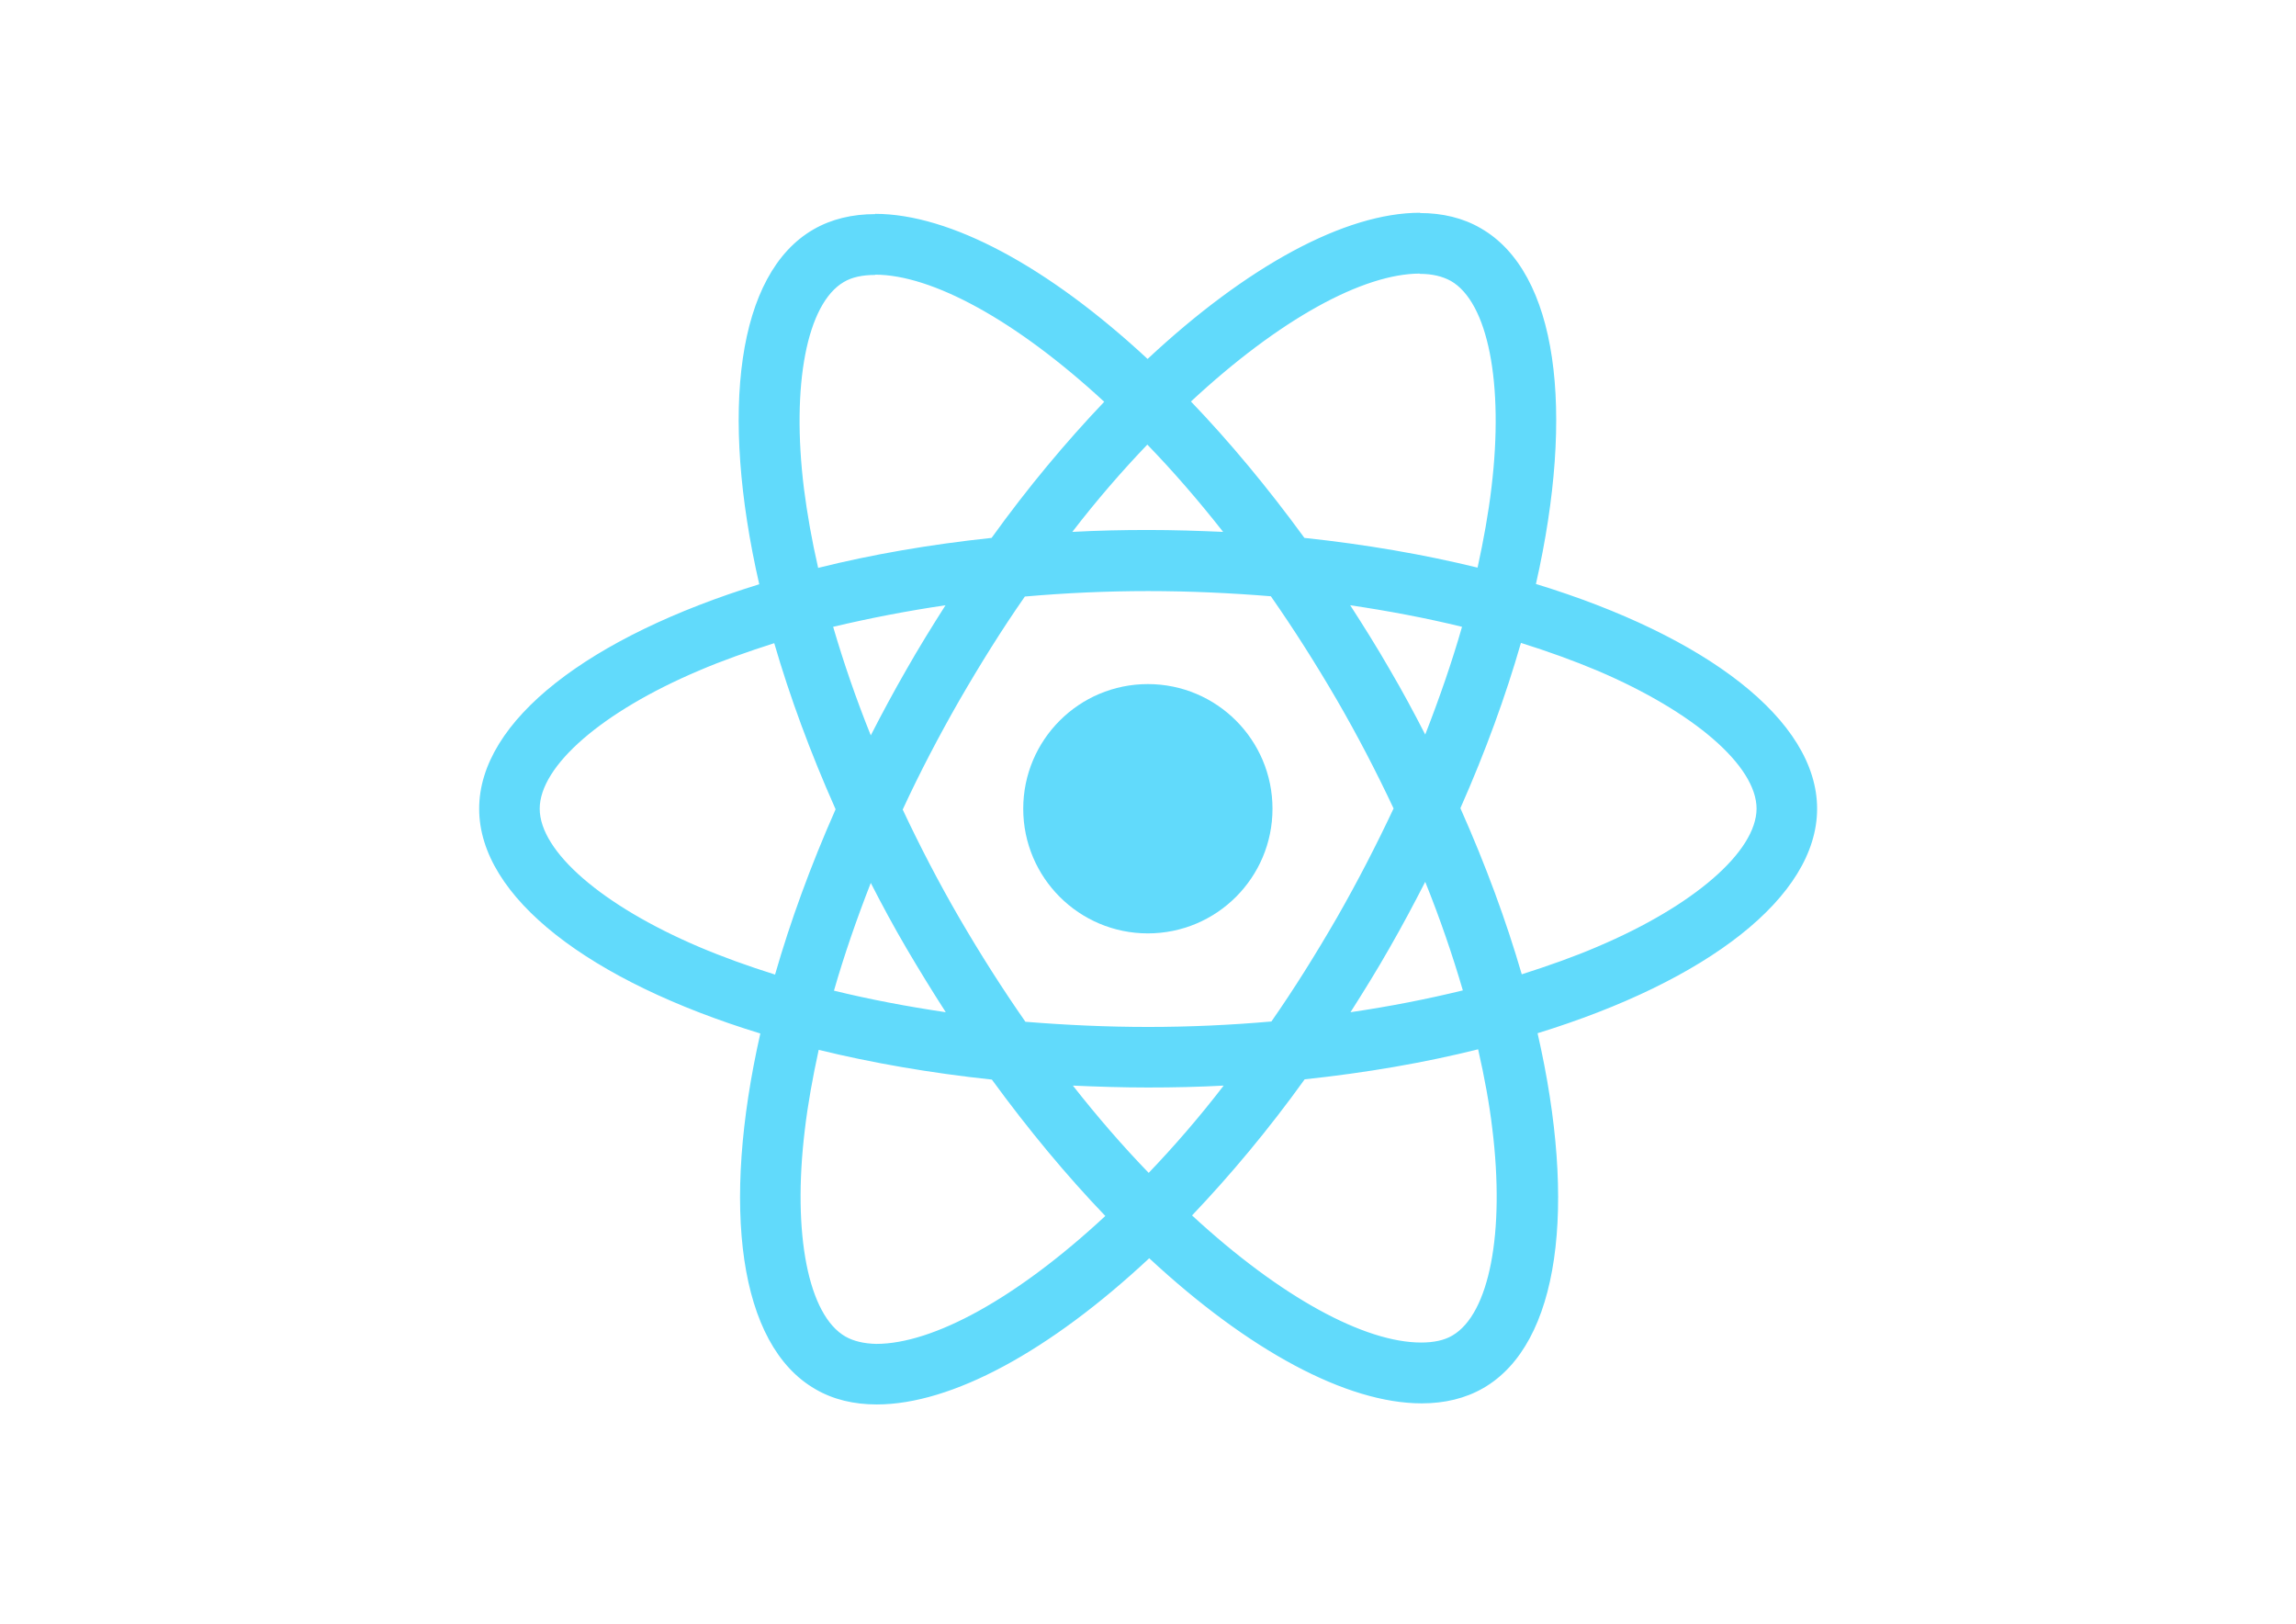
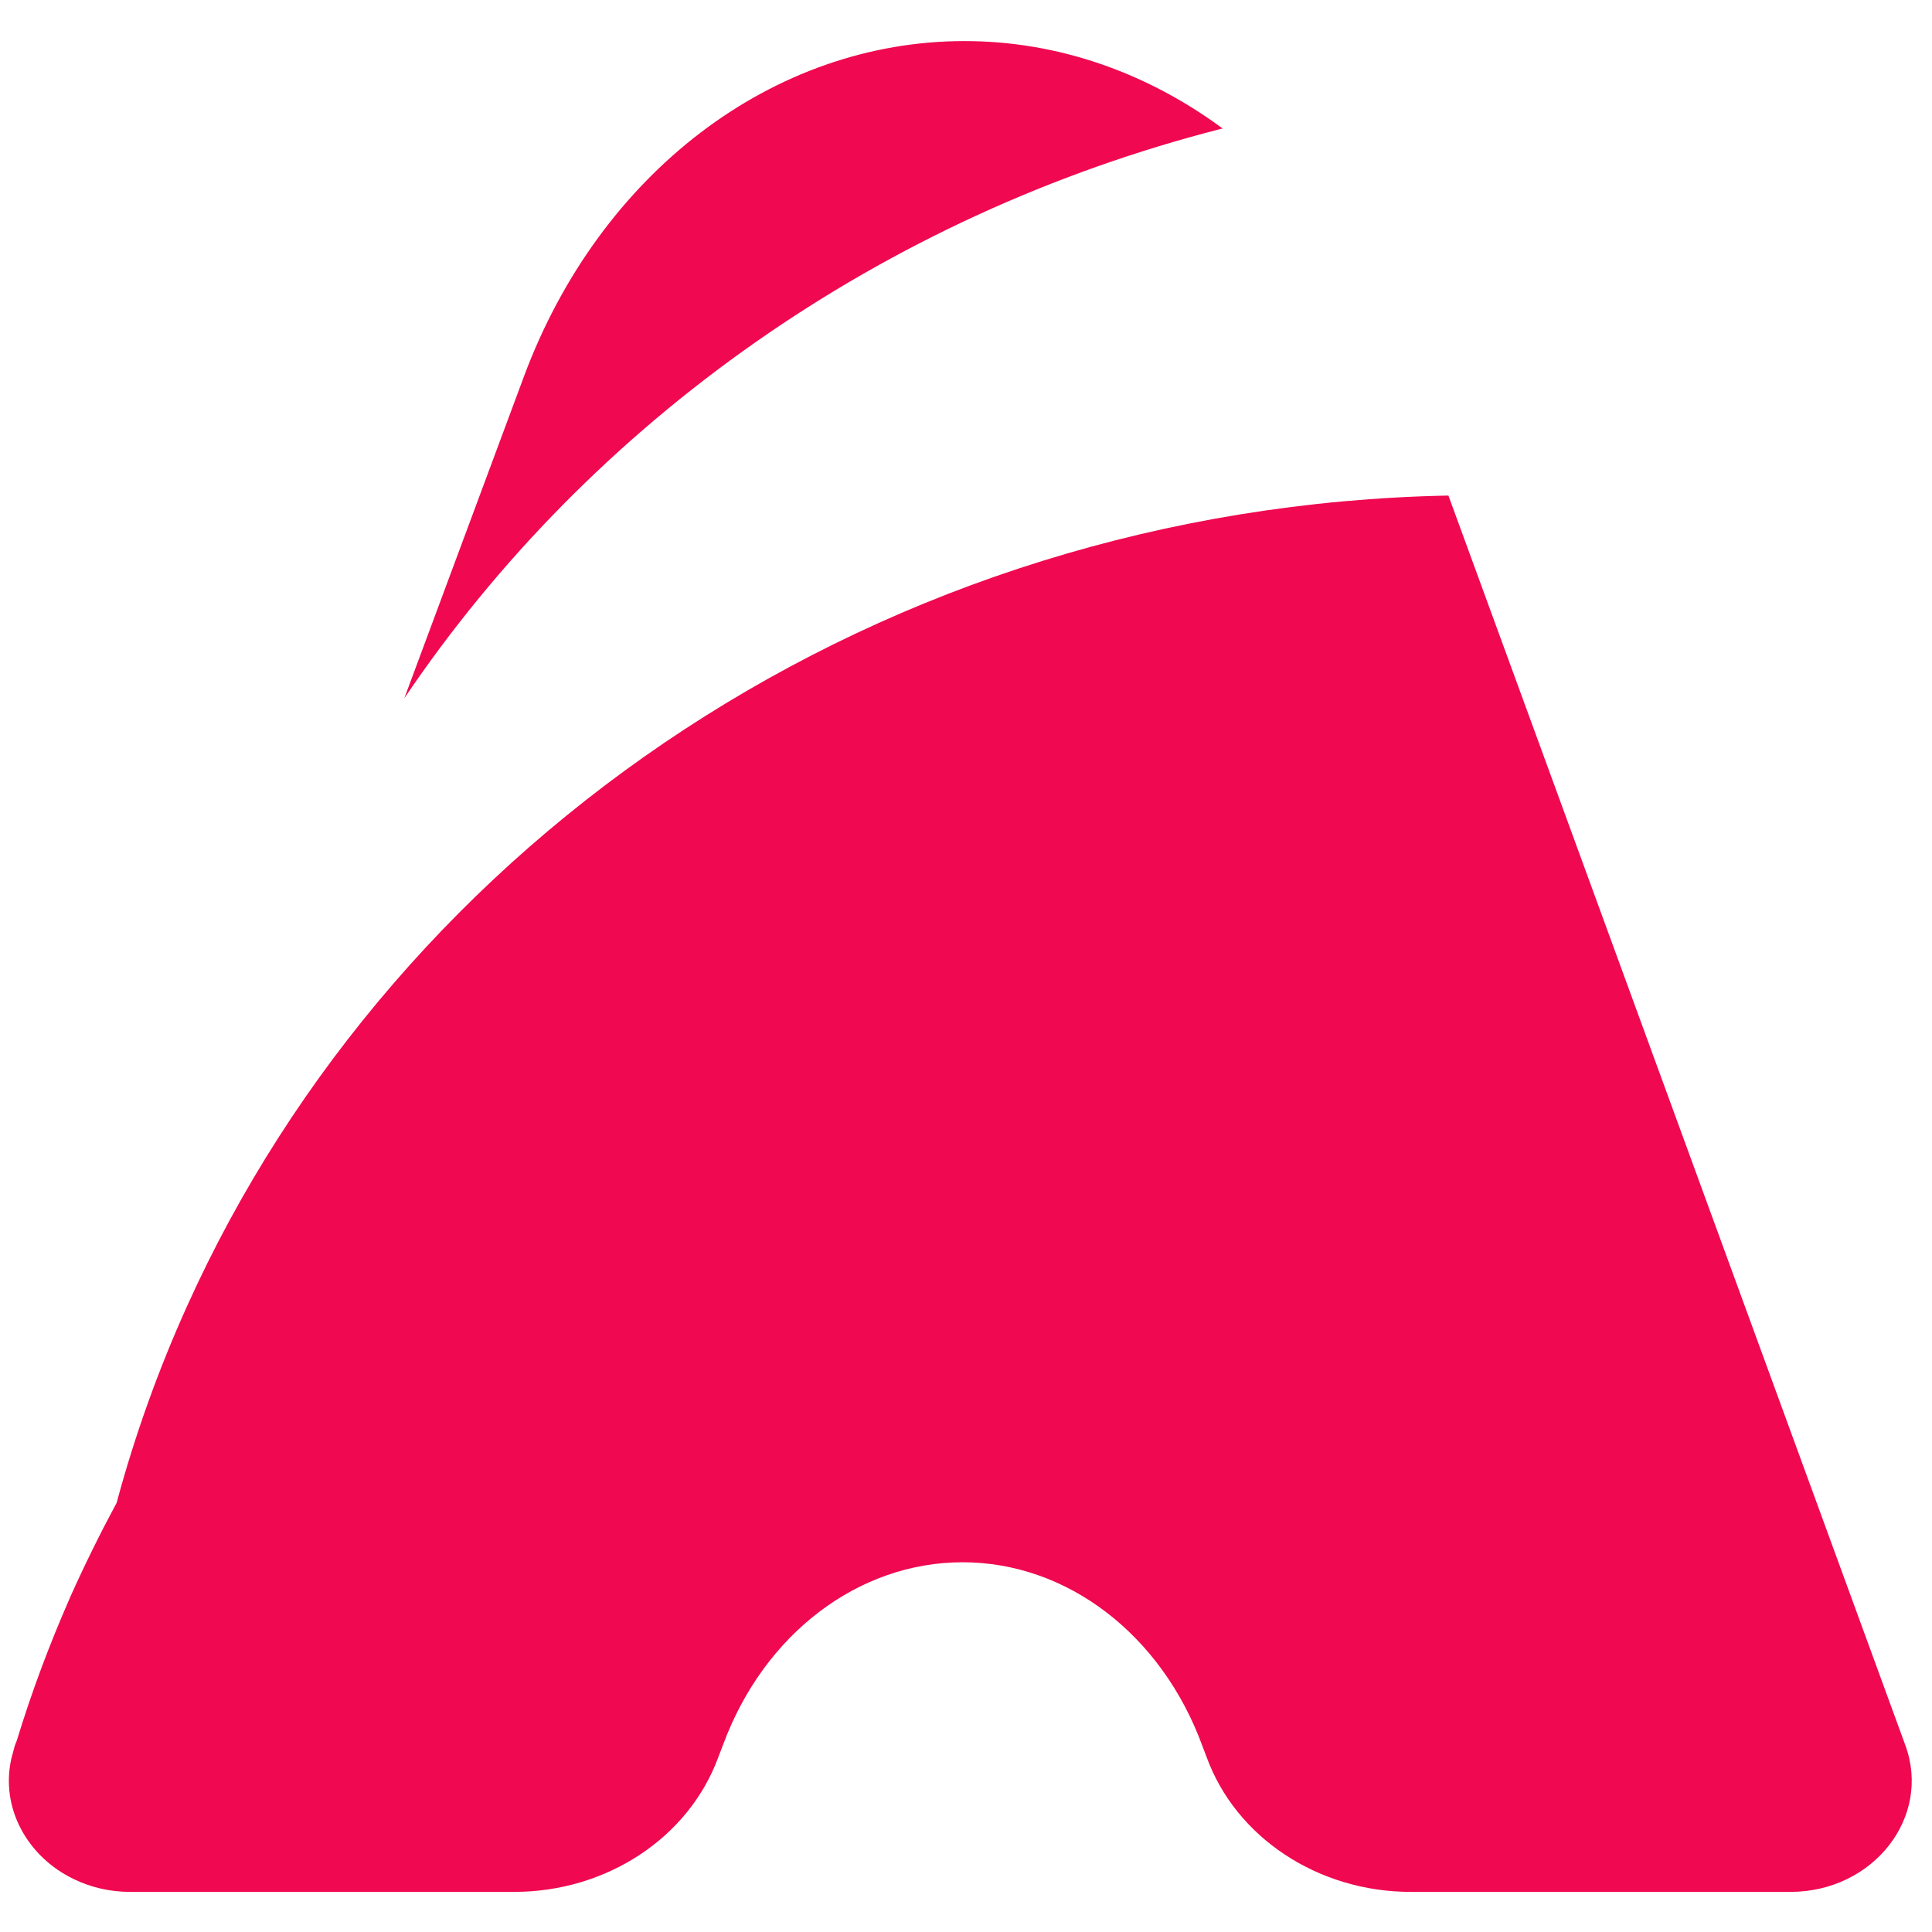
- <svg xmlns="http://www.w3.org/2000/svg" viewBox="0 0 841.9 595.3">
-   <g fill="#61DAFB">
-     <path d="M666.3 296.5c0-32.5-40.7-63.3-103.1-82.4 14.4-63.6 8-114.2-20.2-130.4-6.5-3.8-14.1-5.6-22.4-5.6v22.3c4.6 0 8.3.9 11.4 2.6 13.6 7.8 19.5 37.5 14.9 75.7-1.1 9.4-2.9 19.3-5.1 29.4-19.6-4.8-41-8.5-63.5-10.9-13.5-18.5-27.5-35.3-41.6-50 32.6-30.3 63.2-46.9 84-46.9V78c-27.5 0-63.5 19.6-99.9 53.6-36.4-33.8-72.4-53.2-99.9-53.2v22.3c20.7 0 51.4 16.5 84 46.6-14 14.7-28 31.4-41.3 49.9-22.6 2.4-44 6.1-63.6 11-2.3-10-4-19.7-5.2-29-4.7-38.2 1.1-67.9 14.6-75.8 3-1.8 6.9-2.6 11.5-2.6V78.5c-8.4 0-16 1.8-22.6 5.6-28.1 16.2-34.4 66.7-19.9 130.1-62.2 19.2-102.7 49.9-102.7 82.3 0 32.5 40.7 63.3 103.1 82.4-14.4 63.6-8 114.2 20.2 130.4 6.5 3.8 14.1 5.6 22.5 5.6 27.5 0 63.5-19.6 99.9-53.6 36.4 33.8 72.4 53.2 99.9 53.2 8.4 0 16-1.8 22.6-5.6 28.1-16.2 34.4-66.7 19.9-130.1 62-19.1 102.5-49.9 102.5-82.3zm-130.2-66.7c-3.7 12.9-8.3 26.2-13.5 39.5-4.1-8-8.4-16-13.1-24-4.6-8-9.5-15.8-14.4-23.4 14.2 2.1 27.9 4.7 41 7.9zm-45.8 106.5c-7.8 13.5-15.8 26.3-24.1 38.2-14.9 1.3-30 2-45.2 2-15.1 0-30.2-.7-45-1.9-8.3-11.9-16.4-24.6-24.2-38-7.6-13.1-14.5-26.4-20.8-39.8 6.2-13.4 13.2-26.8 20.7-39.9 7.8-13.5 15.8-26.3 24.1-38.2 14.9-1.3 30-2 45.2-2 15.1 0 30.2.7 45 1.9 8.3 11.9 16.4 24.6 24.2 38 7.6 13.1 14.5 26.4 20.8 39.8-6.3 13.4-13.2 26.8-20.7 39.9zm32.3-13c5.4 13.4 10 26.8 13.8 39.8-13.1 3.2-26.9 5.9-41.2 8 4.9-7.7 9.8-15.6 14.4-23.7 4.6-8 8.9-16.1 13-24.1zM421.2 430c-9.3-9.6-18.6-20.3-27.8-32 9 .4 18.2.7 27.5.7 9.4 0 18.7-.2 27.8-.7-9 11.7-18.3 22.4-27.5 32zm-74.4-58.9c-14.2-2.1-27.9-4.7-41-7.9 3.7-12.9 8.3-26.2 13.5-39.5 4.1 8 8.4 16 13.1 24 4.7 8 9.5 15.8 14.4 23.4zM420.7 163c9.3 9.6 18.6 20.3 27.8 32-9-.4-18.2-.7-27.5-.7-9.4 0-18.7.2-27.8.7 9-11.7 18.3-22.4 27.5-32zm-74 58.9c-4.9 7.7-9.8 15.6-14.4 23.7-4.6 8-8.9 16-13 24-5.4-13.4-10-26.8-13.8-39.8 13.1-3.1 26.9-5.8 41.2-7.9zm-90.5 125.2c-35.4-15.1-58.3-34.9-58.3-50.6 0-15.7 22.9-35.6 58.3-50.6 8.6-3.7 18-7 27.7-10.1 5.7 19.6 13.2 40 22.5 60.9-9.2 20.8-16.6 41.1-22.2 60.6-9.9-3.1-19.3-6.5-28-10.2zM310 490c-13.6-7.8-19.5-37.5-14.9-75.7 1.1-9.4 2.9-19.3 5.1-29.4 19.6 4.8 41 8.5 63.5 10.9 13.5 18.5 27.5 35.3 41.6 50-32.6 30.3-63.2 46.9-84 46.9-4.5-.1-8.3-1-11.3-2.7zm237.2-76.2c4.7 38.2-1.1 67.9-14.6 75.8-3 1.8-6.9 2.6-11.5 2.6-20.7 0-51.4-16.5-84-46.6 14-14.7 28-31.4 41.3-49.9 22.6-2.4 44-6.1 63.6-11 2.3 10.1 4.1 19.8 5.2 29.1zm38.5-66.7c-8.6 3.7-18 7-27.7 10.1-5.7-19.6-13.2-40-22.5-60.9 9.2-20.8 16.6-41.1 22.2-60.6 9.9 3.1 19.3 6.5 28.1 10.2 35.4 15.1 58.3 34.9 58.3 50.6-.1 15.7-23 35.6-58.4 50.6zM320.8 78.4z" />
-     <circle cx="420.9" cy="296.5" r="45.7" />
-     <path d="M520.5 78.1z" />
+ <svg xmlns="http://www.w3.org/2000/svg" width="500" zoomAndPan="magnify" viewBox="0 0 375 375" height="500" preserveAspectRatio="xMidYMid meet" version="1.0">
+   <defs>
+     <clipPath id="id1">
+       <path d="M 1 7.969 L 372 7.969 L 372 367.219 L 1 367.219 Z M 1 7.969 " clip-rule="nonzero" />
+     </clipPath>
+   </defs>
+   <g clip-path="url(#id1)">
+     <path fill="#f00850" d="M 369.812 338.711 L 302.137 153.594 L 281.137 96.188 C 171.203 98.348 77.266 162.578 36.27 253.605 C 30.746 265.852 26.164 278.598 22.641 291.691 C 19.43 297.664 16.43 303.734 13.641 309.957 C 13.59 310.109 13.484 310.312 13.43 310.461 C 9.539 319.34 6.117 328.477 3.273 337.809 C 3.062 338.414 2.852 338.965 2.695 339.516 C 2.539 340.117 2.379 340.723 2.219 341.27 C 0.012 350.906 5.324 360.441 14.379 364.758 C 17.59 366.312 21.273 367.215 25.273 367.215 L 99.789 367.215 C 117.684 367.215 133.574 356.777 139.363 341.223 L 140.363 338.613 C 148.309 317.133 166.625 303.234 186.836 303.234 C 196.988 303.234 206.672 306.75 214.777 312.973 C 222.883 319.191 229.461 328.125 233.41 338.965 L 234.195 341.02 C 239.879 356.68 255.879 367.215 273.824 367.215 L 347.5 367.215 C 363.605 367.215 374.973 352.711 369.812 338.711 Z M 187.199 7.973 C 149.996 7.973 116.367 33.617 101.684 73.109 L 78.477 135.531 C 114.684 81.887 171.047 41.797 237.301 24.934 C 222.621 14.094 205.355 7.973 187.199 7.973 Z M 2.957 338.613 L 3.273 337.809 C 3.062 338.414 2.852 338.965 2.695 339.516 C 2.75 339.215 2.852 338.91 2.957 338.613 " fill-opacity="1" fill-rule="nonzero" />
  </g>
</svg>
